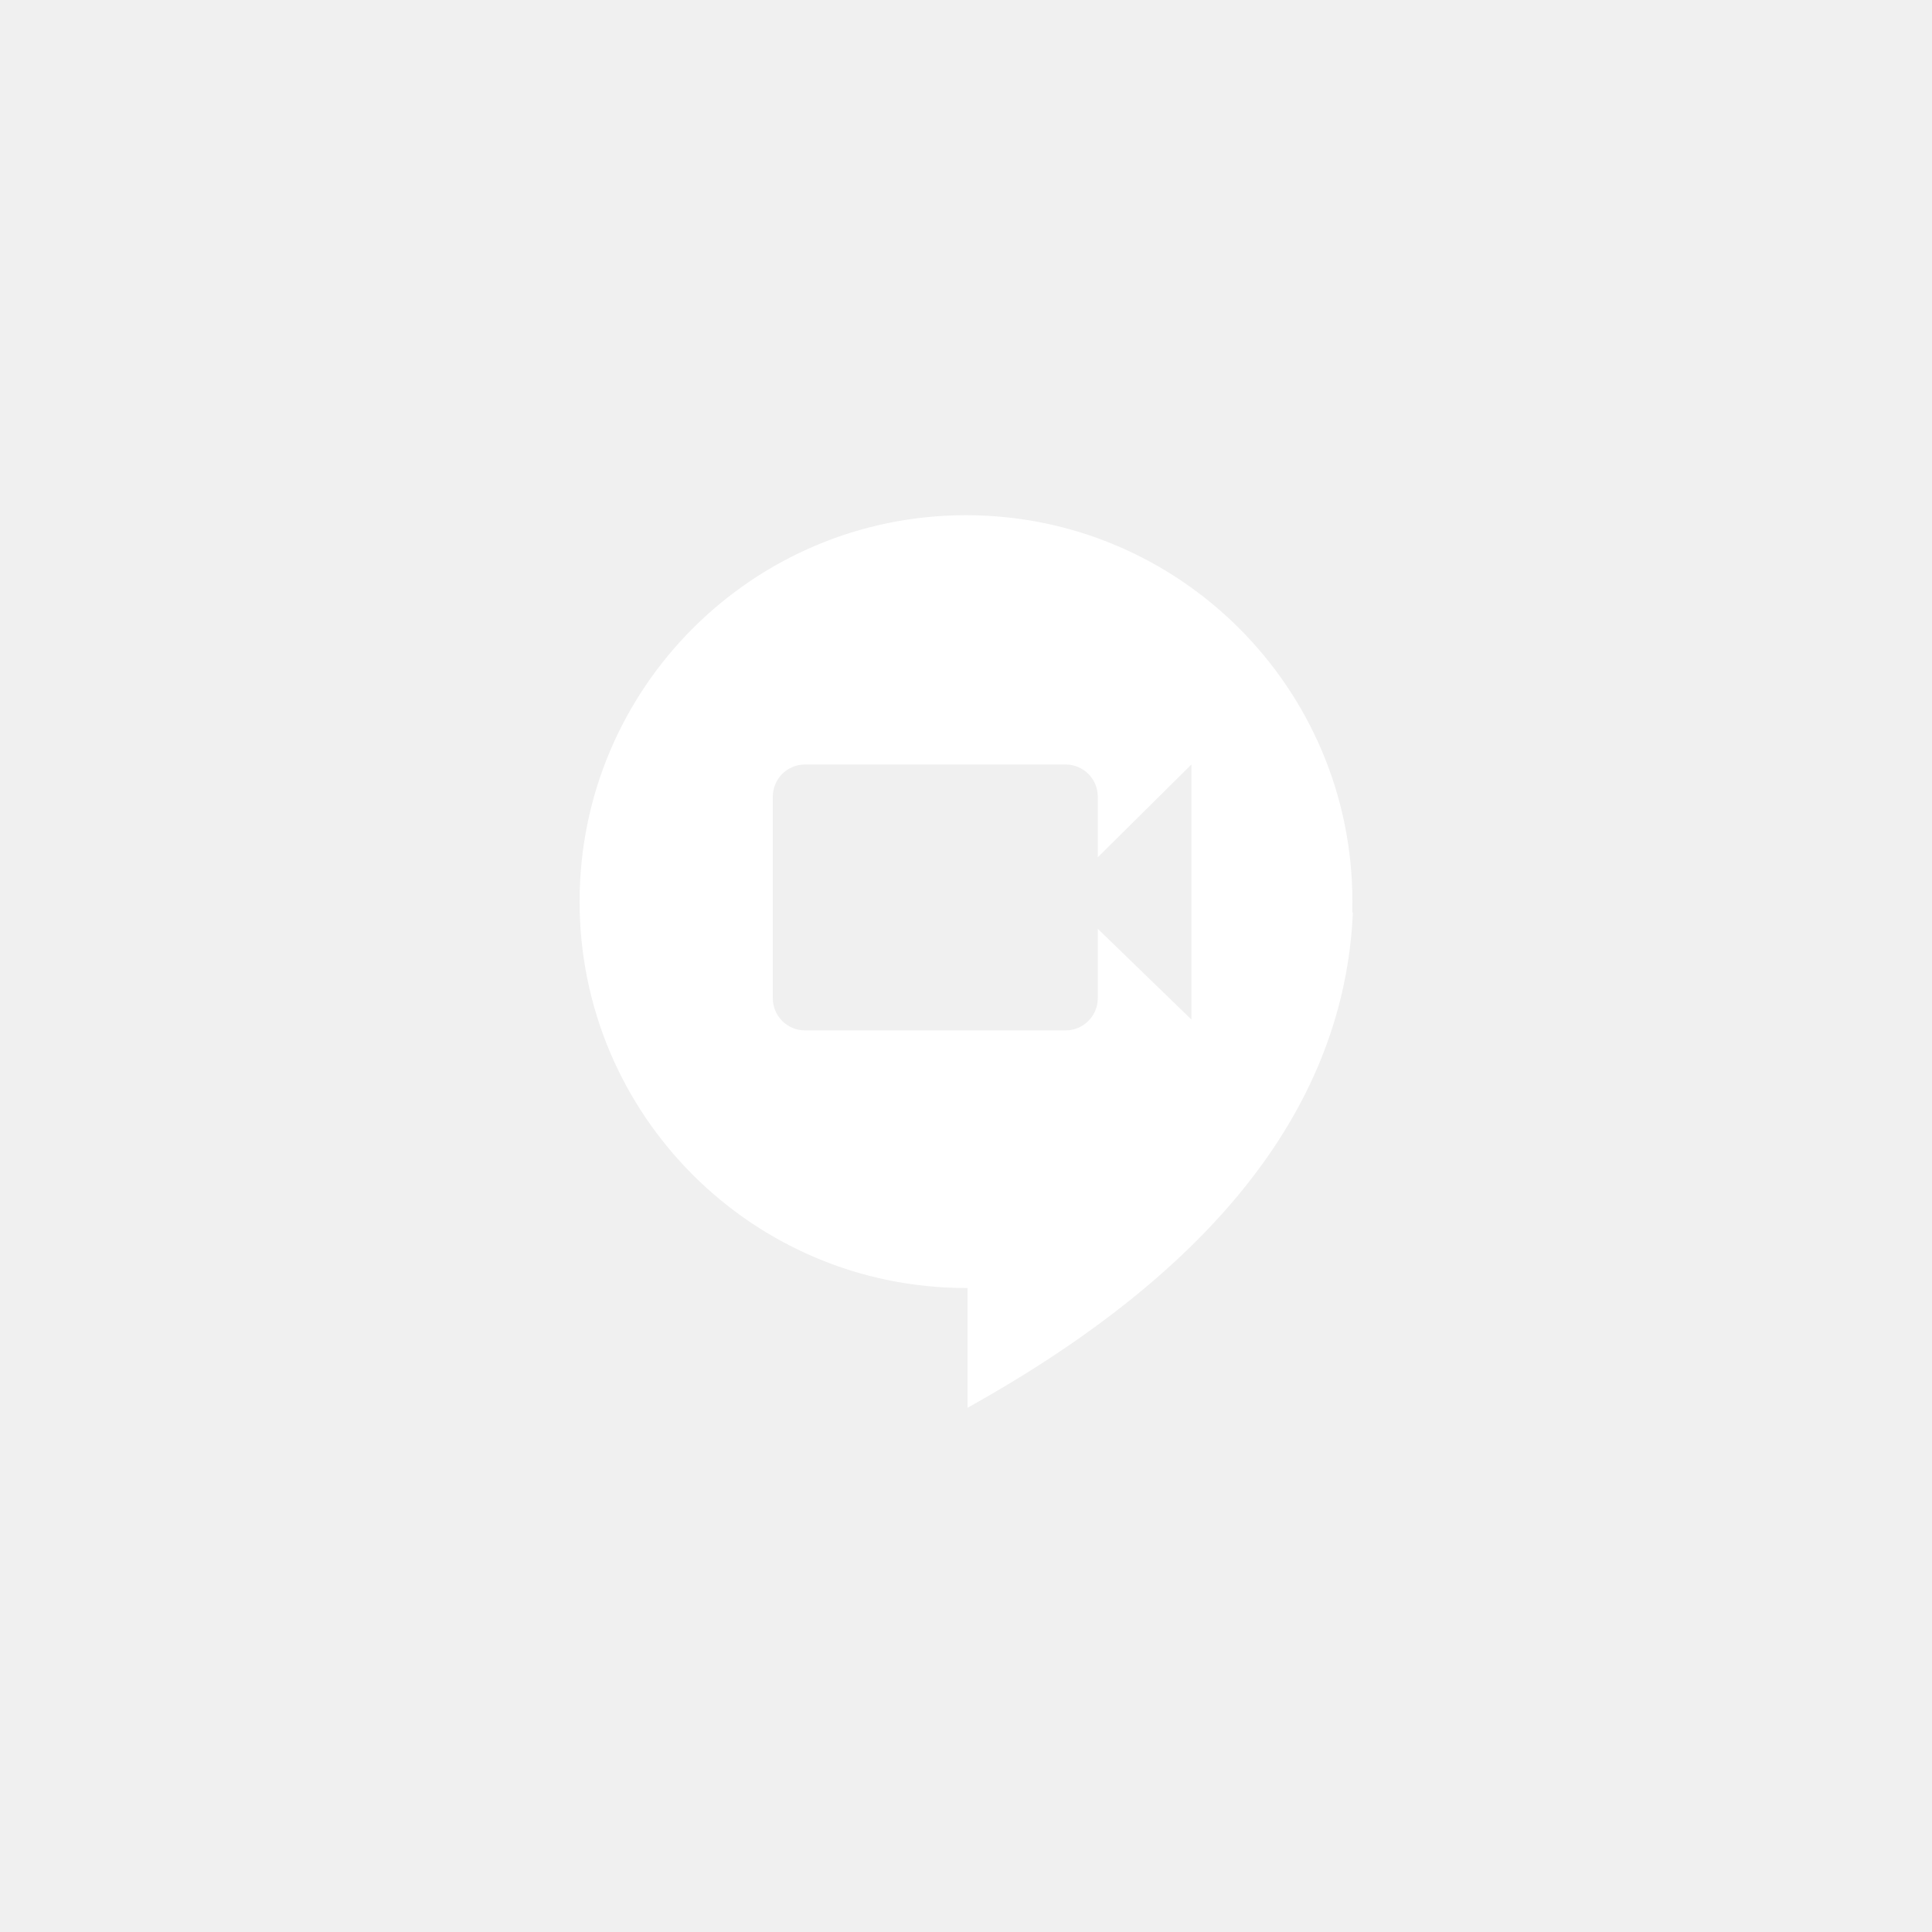
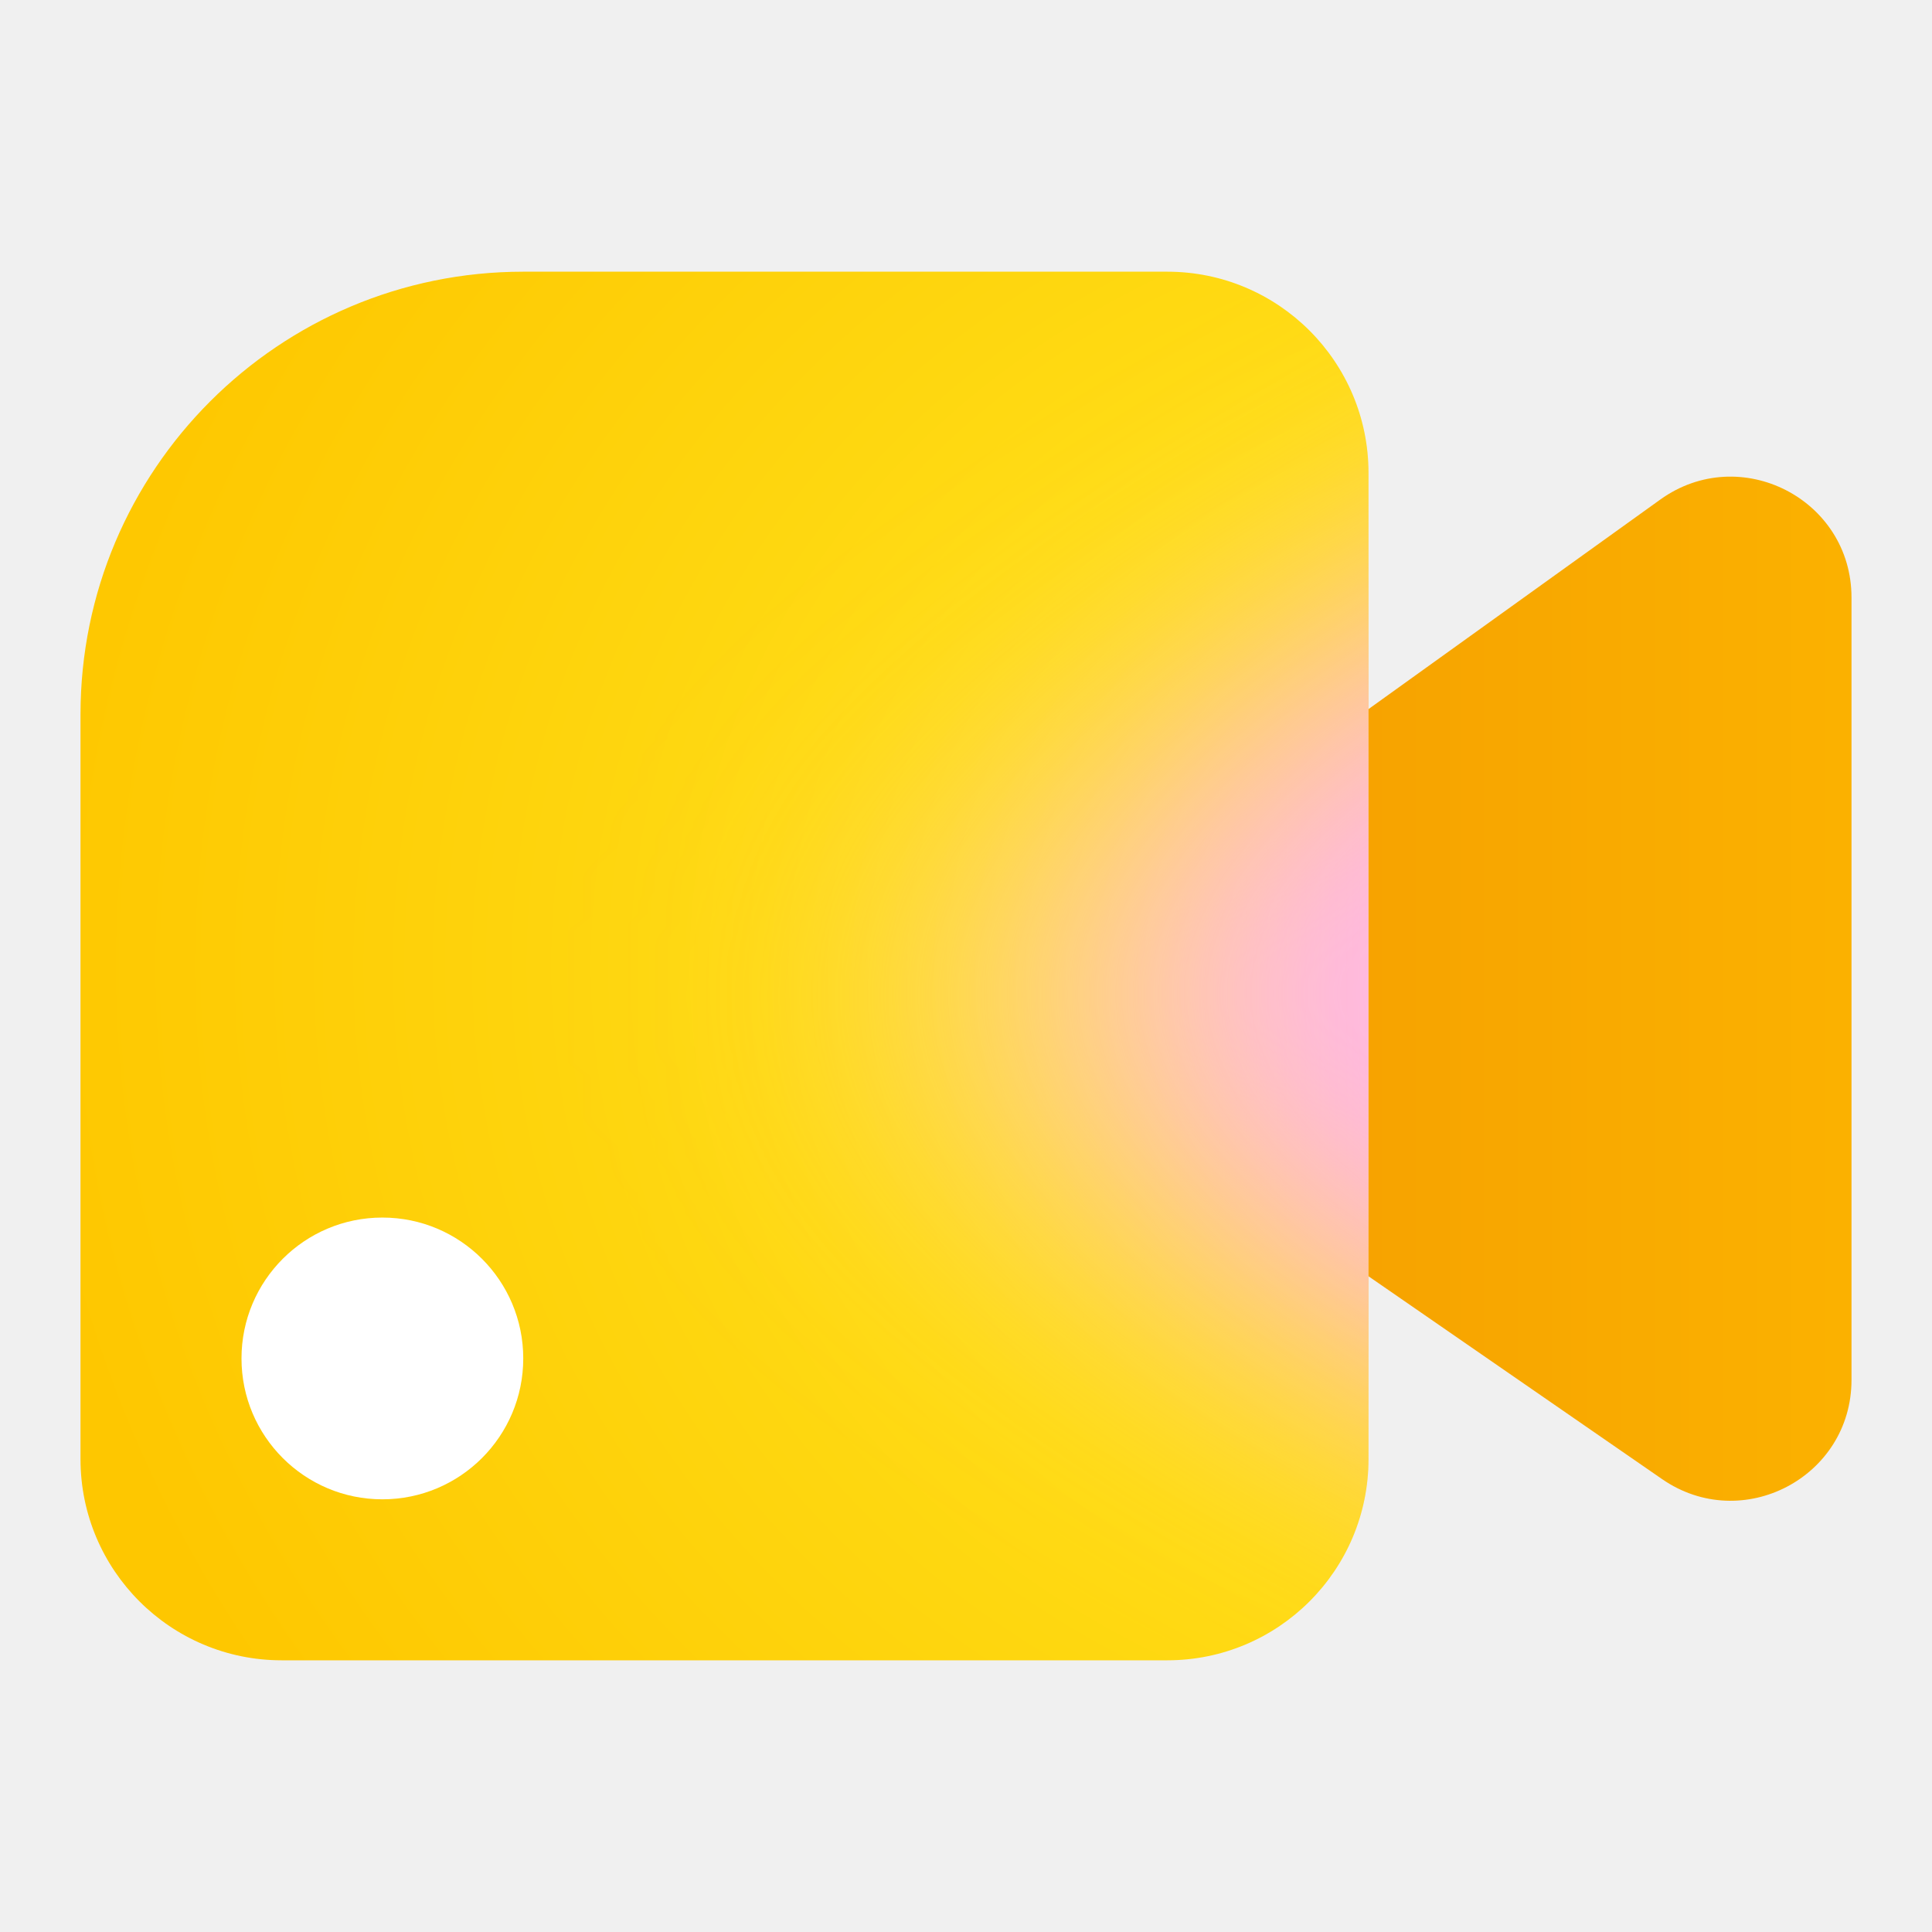
- <svg xmlns="http://www.w3.org/2000/svg" width="60px" height="60px" viewBox="0 0 60 60" version="1.1">
-   <defs />
-   <g id="Week-38-Batch-#4" stroke="none" stroke-width="1" fill="none" fill-rule="evenodd">
-     <g id="provider-svg--meet" fill="#FFFFFF">
-       <path d="M41.995,28.351 L42.015,28.332 C41.753,34.299 37.763,39.428 30.046,43.72 L30.046,40 C30.031,40 30.015,40 30,40 C23.373,40 18,34.627 18,28 C18,21.373 23.373,16 30,16 C36.627,16 42,21.373 42,28 C42,28.117 41.998,28.235 41.995,28.351 Z M25,23.742 C24.448,23.742 24,24.19 24,24.742 L24,24.742 L24,31 C24,31.552 24.448,32 25,32 L33.093,32 C33.645,32 34.093,31.552 34.093,31 L34.093,24.742 C34.093,24.19 33.645,23.742 33.093,23.742 L25,23.742 Z M34.093,26.623 L34.093,28.845 L37,31.662 L37,23.742 L34.093,26.623 Z" id="Combined-Shape" />
-     </g>
+ <svg xmlns="http://www.w3.org/2000/svg" width="192" height="192" fill="none" viewBox="0 0 192 192">
+   <path fill="url(#a)" d="M110.015 108.88c-6.829-4.718-6.921-14.778-.179-19.62L165 49.643c7.94-5.701 19-.038 19 9.737v77.755c0 9.675-10.861 15.359-18.821 9.859z" />
+   <path fill="url(#b)" d="M8 71c0-24.3 19.7-44 44-44h64c11.046 0 20 8.954 20 20v98c0 11.046-8.954 20-20 20H28c-11.046 0-20-8.954-20-20z" />
+   <mask id="e" width="129" height="138" x="8" y="27" maskUnits="userSpaceOnUse" style="mask-type:luminance">
+     <path fill="#fff" d="M8 71c0-24.3 19.7-44 44-44h64c11.046 0 20 8.954 20 20v98c0 11.046-8.954 20-20 20H28c-11.046 0-20-8.954-20-20z" />
+   </mask>
+   <g filter="url(#c)" mask="url(#e)">
+     <path fill="url(#f)" d="m73.906 99.198 110-63.198v124z" />
  </g>
+   <circle cx="38" cy="135" r="14" fill="#fff" />
+   <defs>
+     <linearGradient id="a" x1="128.8" x2="227.2" y1="104.44" y2="104.44" gradientUnits="userSpaceOnUse">
+       <stop stop-color="#f6a100" />
+       <stop offset="1" stop-color="#ffbe00" />
+     </linearGradient>
+     <linearGradient id="f" x1="136.22" x2="78.5" y1="91.32" y2="91.19" gradientUnits="userSpaceOnUse">
+       <stop offset=".15" stop-color="#ffb5e8" />
+       <stop offset="1" stop-color="#ffdbf5" stop-opacity="0" />
+     </linearGradient>
+     <radialGradient id="b" cx="0" cy="0" r="1" gradientTransform="matrix(-159.725 0 0 -135.852 160.325 96)" gradientUnits="userSpaceOnUse">
+       <stop offset=".15" stop-color="#ffe921" />
+       <stop offset="1" stop-color="#fec700" />
+     </radialGradient>
+     <filter id="c" width="166" height="180" x="45.91" y="8" color-interpolation-filters="sRGB" filterUnits="userSpaceOnUse">
+       <feFlood flood-opacity="0" result="BackgroundImageFix" />
+       <feBlend in="SourceGraphic" in2="BackgroundImageFix" result="shape" />
+       <feGaussianBlur result="effect1_foregroundBlur_37584_9338" stdDeviation="14" />
+     </filter>
+   </defs>
</svg>
